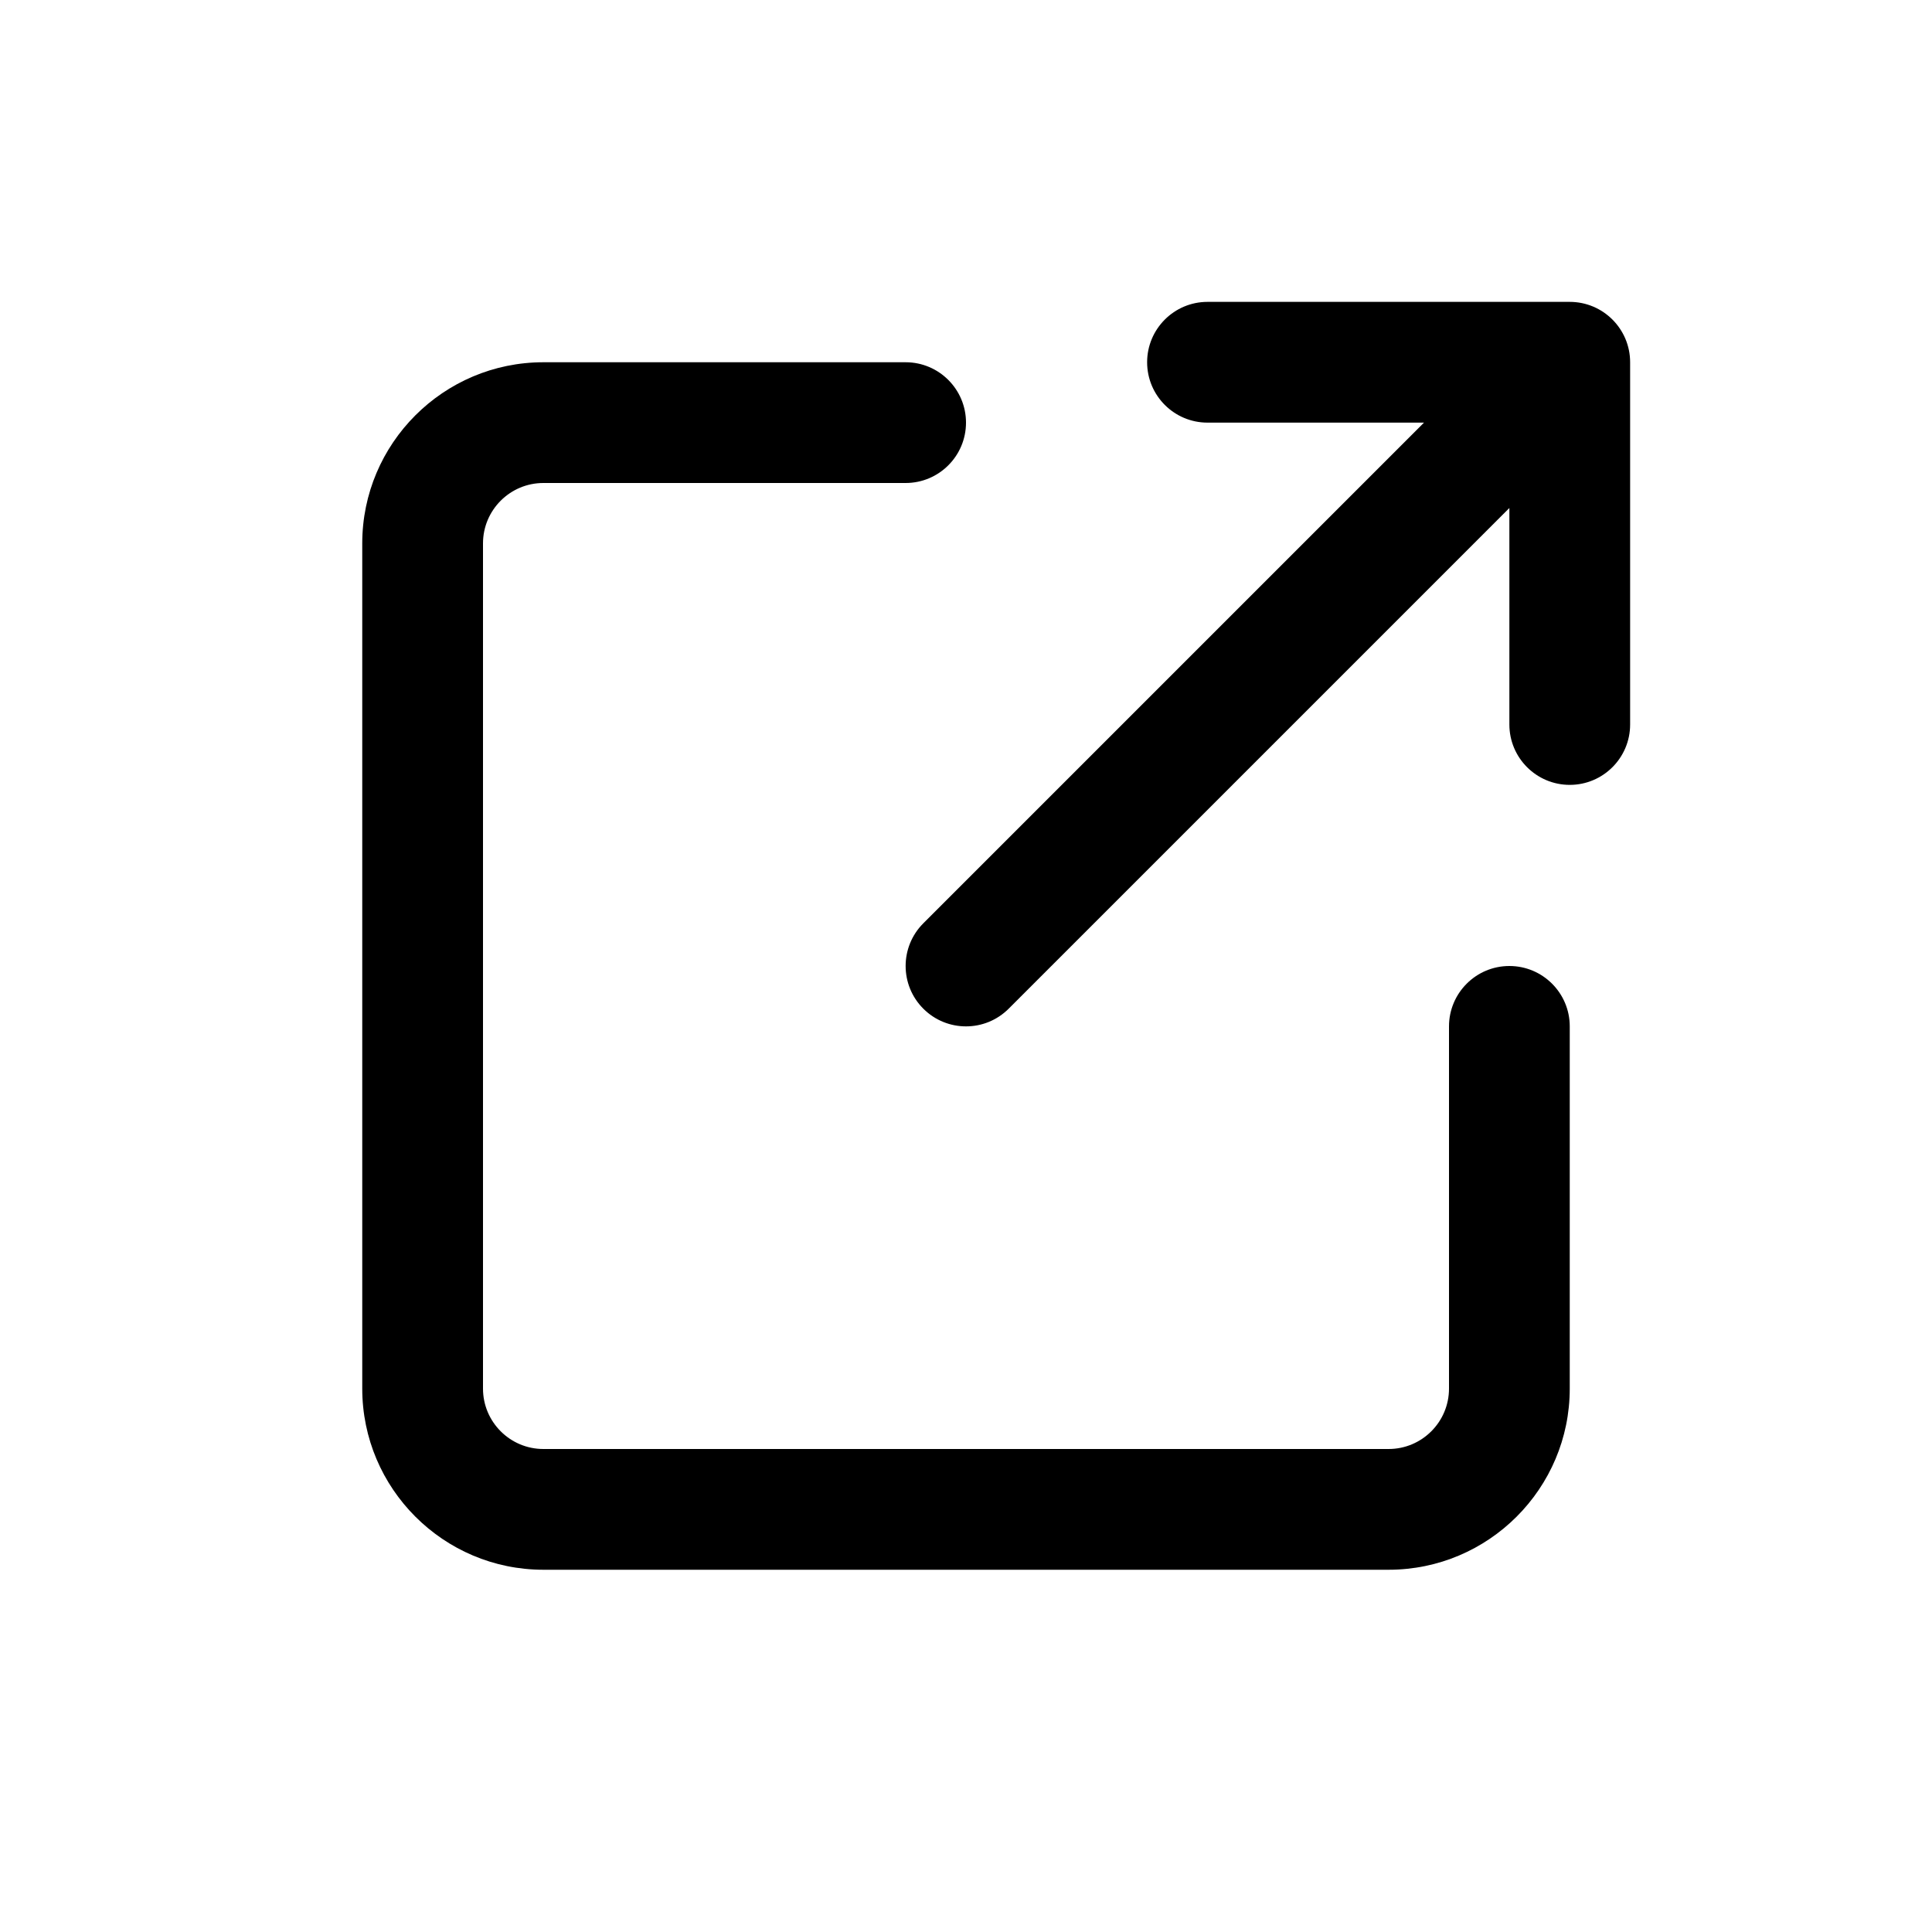
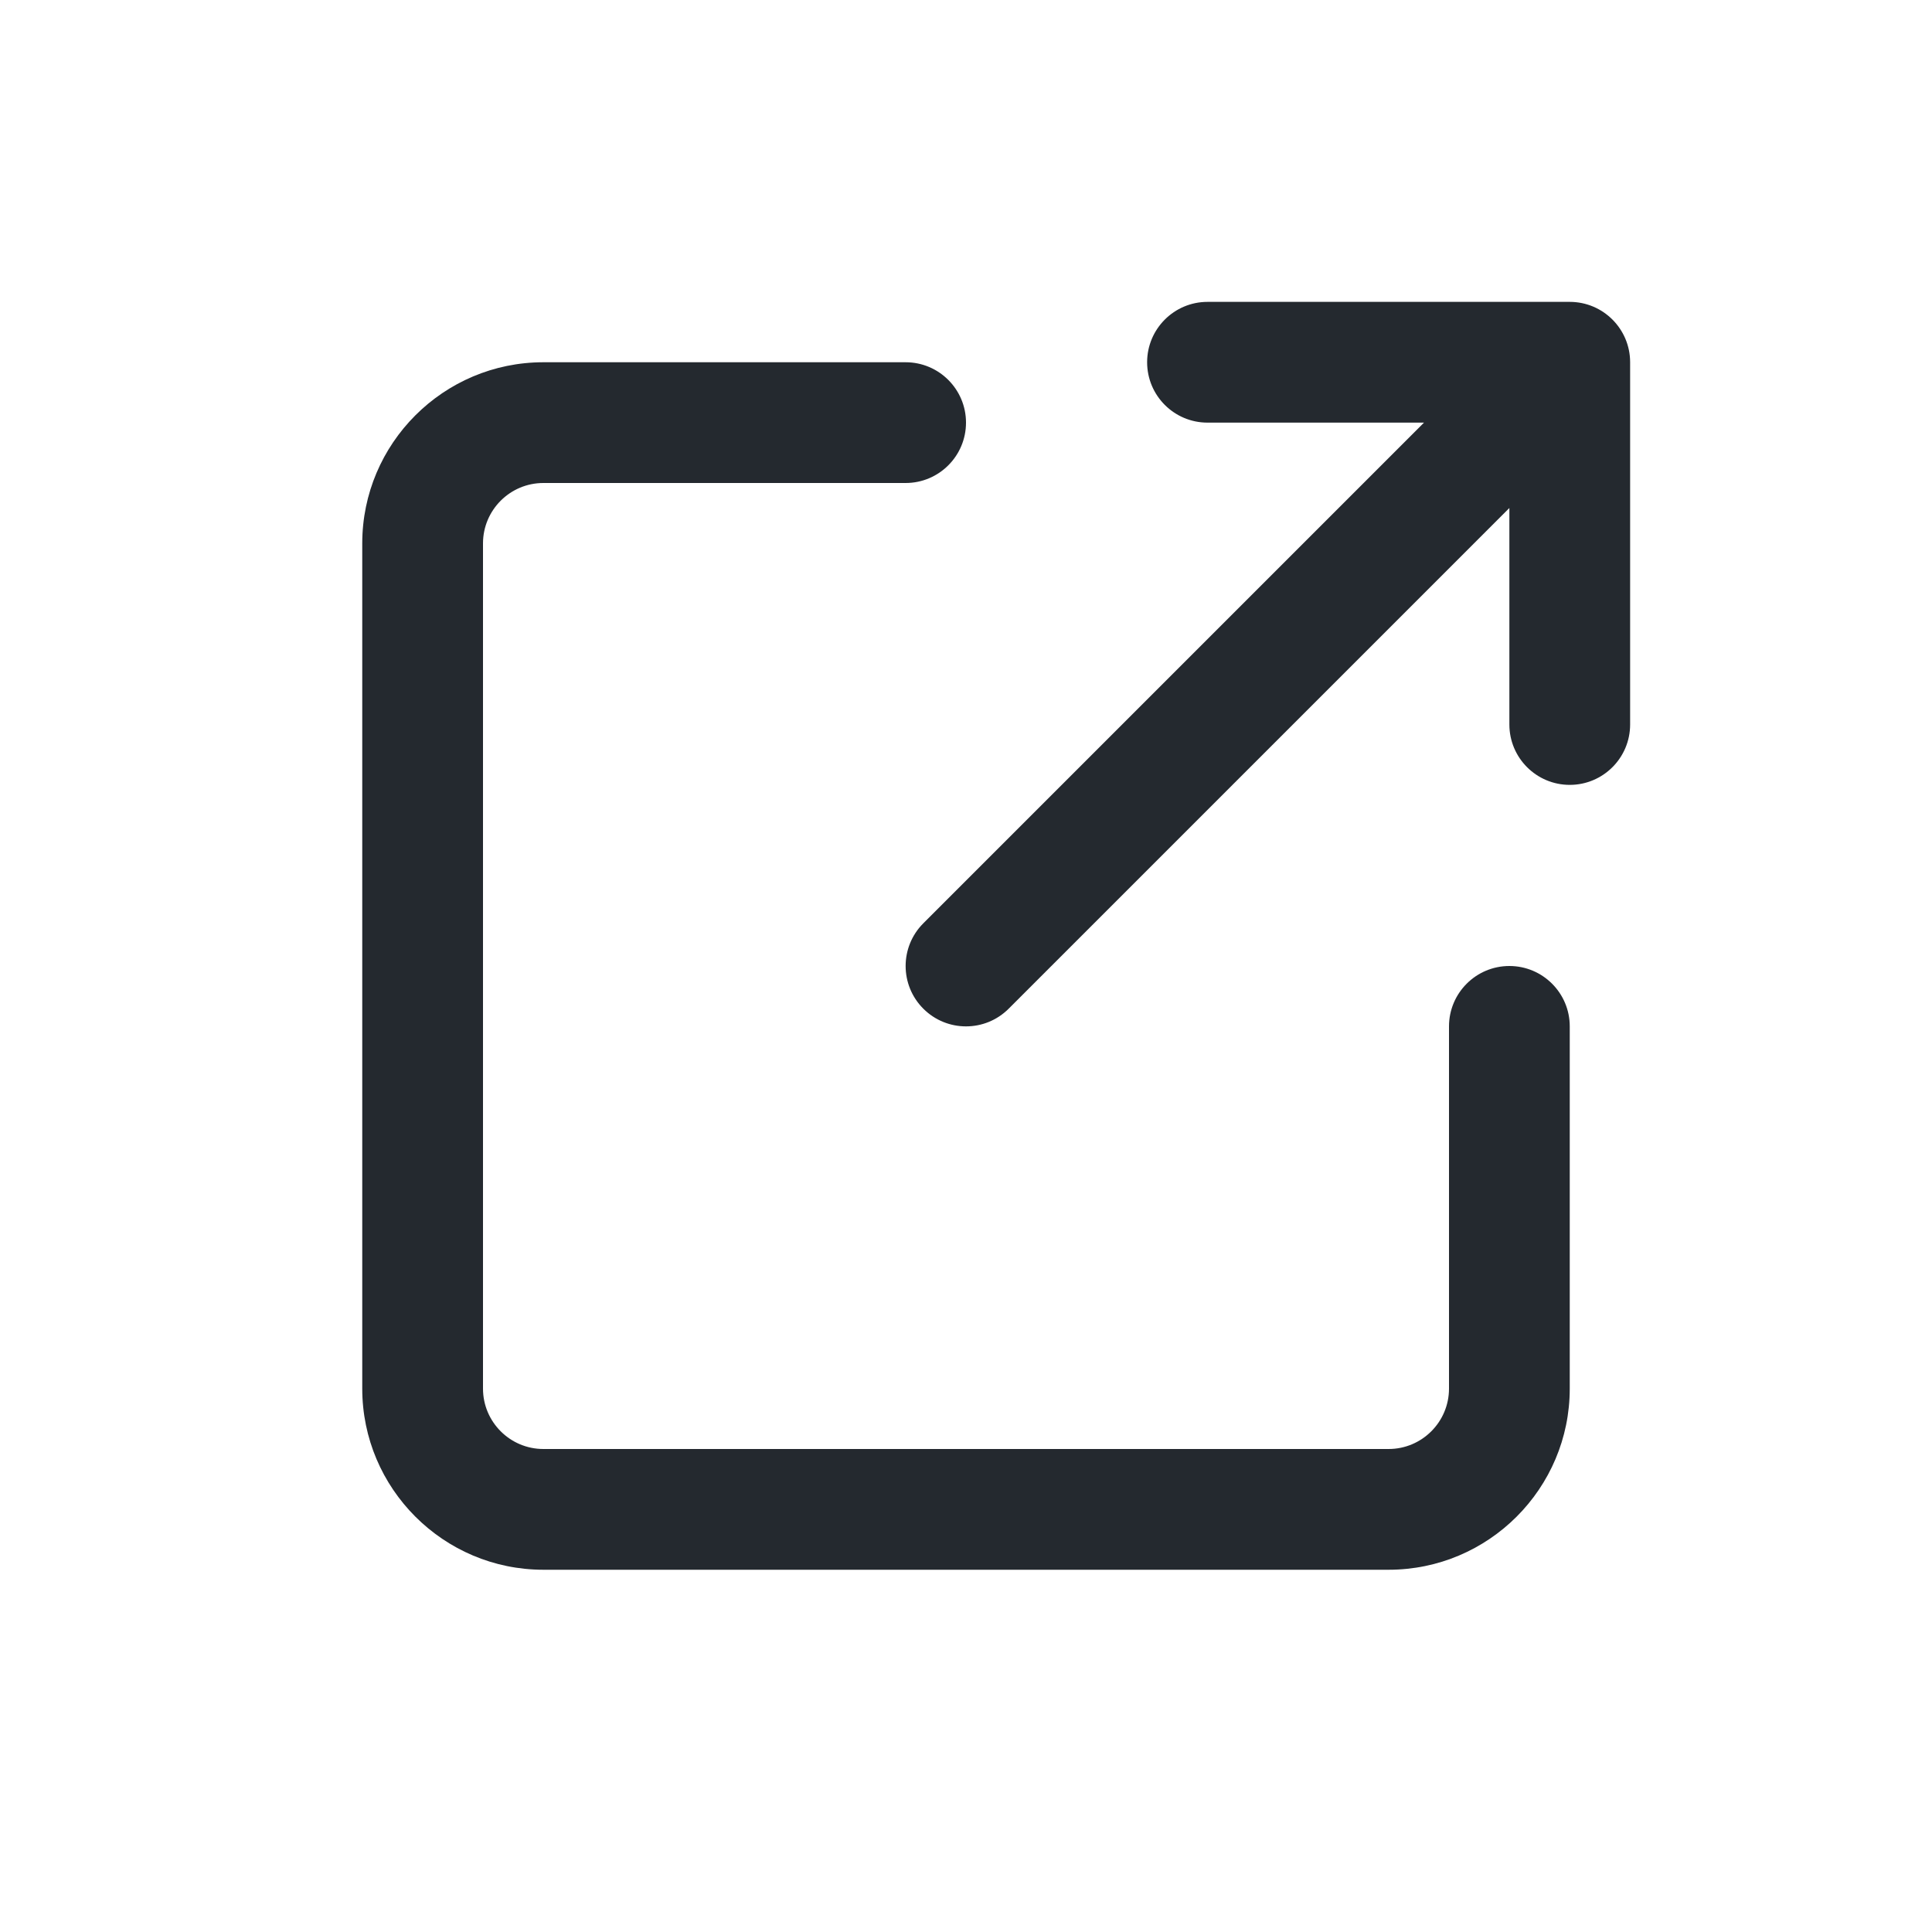
<svg xmlns="http://www.w3.org/2000/svg" viewBox="0 0 64 64" width="48px" height="48px">
-   <path d="M 40 10 C 38.896 10 38 10.896 38 12 C 38 13.104 38.896 14 40 14 L 47.172 14 L 30.586 30.586 C 29.805 31.367 29.805 32.633 30.586 33.414 C 30.977 33.805 31.488 34 32 34 C 32.512 34 33.023 33.805 33.414 33.414 L 50 16.828 L 50 24 C 50 25.104 50.896 26 52 26 C 53.104 26 54 25.104 54 24 L 54 12 C 54 10.896 53.104 10 52 10 L 40 10 z M 18 12 C 14.691 12 12 14.691 12 18 L 12 46 C 12 49.309 14.691 52 18 52 L 46 52 C 49.309 52 52 49.309 52 46 L 52 34 C 52 32.896 51.104 32 50 32 C 48.896 32 48 32.896 48 34 L 48 46 C 48 47.103 47.103 48 46 48 L 18 48 C 16.897 48 16 47.103 16 46 L 16 18 C 16 16.897 16.897 16 18 16 L 30 16 C 31.104 16 32 15.104 32 14 C 32 12.896 31.104 12 30 12 L 18 12 z" />
+   <path fill-rule="evenodd" d="M 40 10 C 38.896 10 38 10.896 38 12 C 38 13.104 38.896 14 40 14 L 47.172 14 L 30.586 30.586 C 29.805 31.367 29.805 32.633 30.586 33.414 C 30.977 33.805 31.488 34 32 34 C 32.512 34 33.023 33.805 33.414 33.414 L 50 16.828 L 50 24 C 50 25.104 50.896 26 52 26 C 53.104 26 54 25.104 54 24 L 54 12 C 54 10.896 53.104 10 52 10 L 40 10 z M 18 12 C 14.691 12 12 14.691 12 18 L 12 46 C 12 49.309 14.691 52 18 52 L 46 52 C 49.309 52 52 49.309 52 46 L 52 34 C 52 32.896 51.104 32 50 32 C 48.896 32 48 32.896 48 34 L 48 46 C 48 47.103 47.103 48 46 48 L 18 48 C 16.897 48 16 47.103 16 46 L 16 18 C 16 16.897 16.897 16 18 16 L 30 16 C 31.104 16 32 15.104 32 14 C 32 12.896 31.104 12 30 12 L 18 12 z" fill="#24292f" />
</svg>
